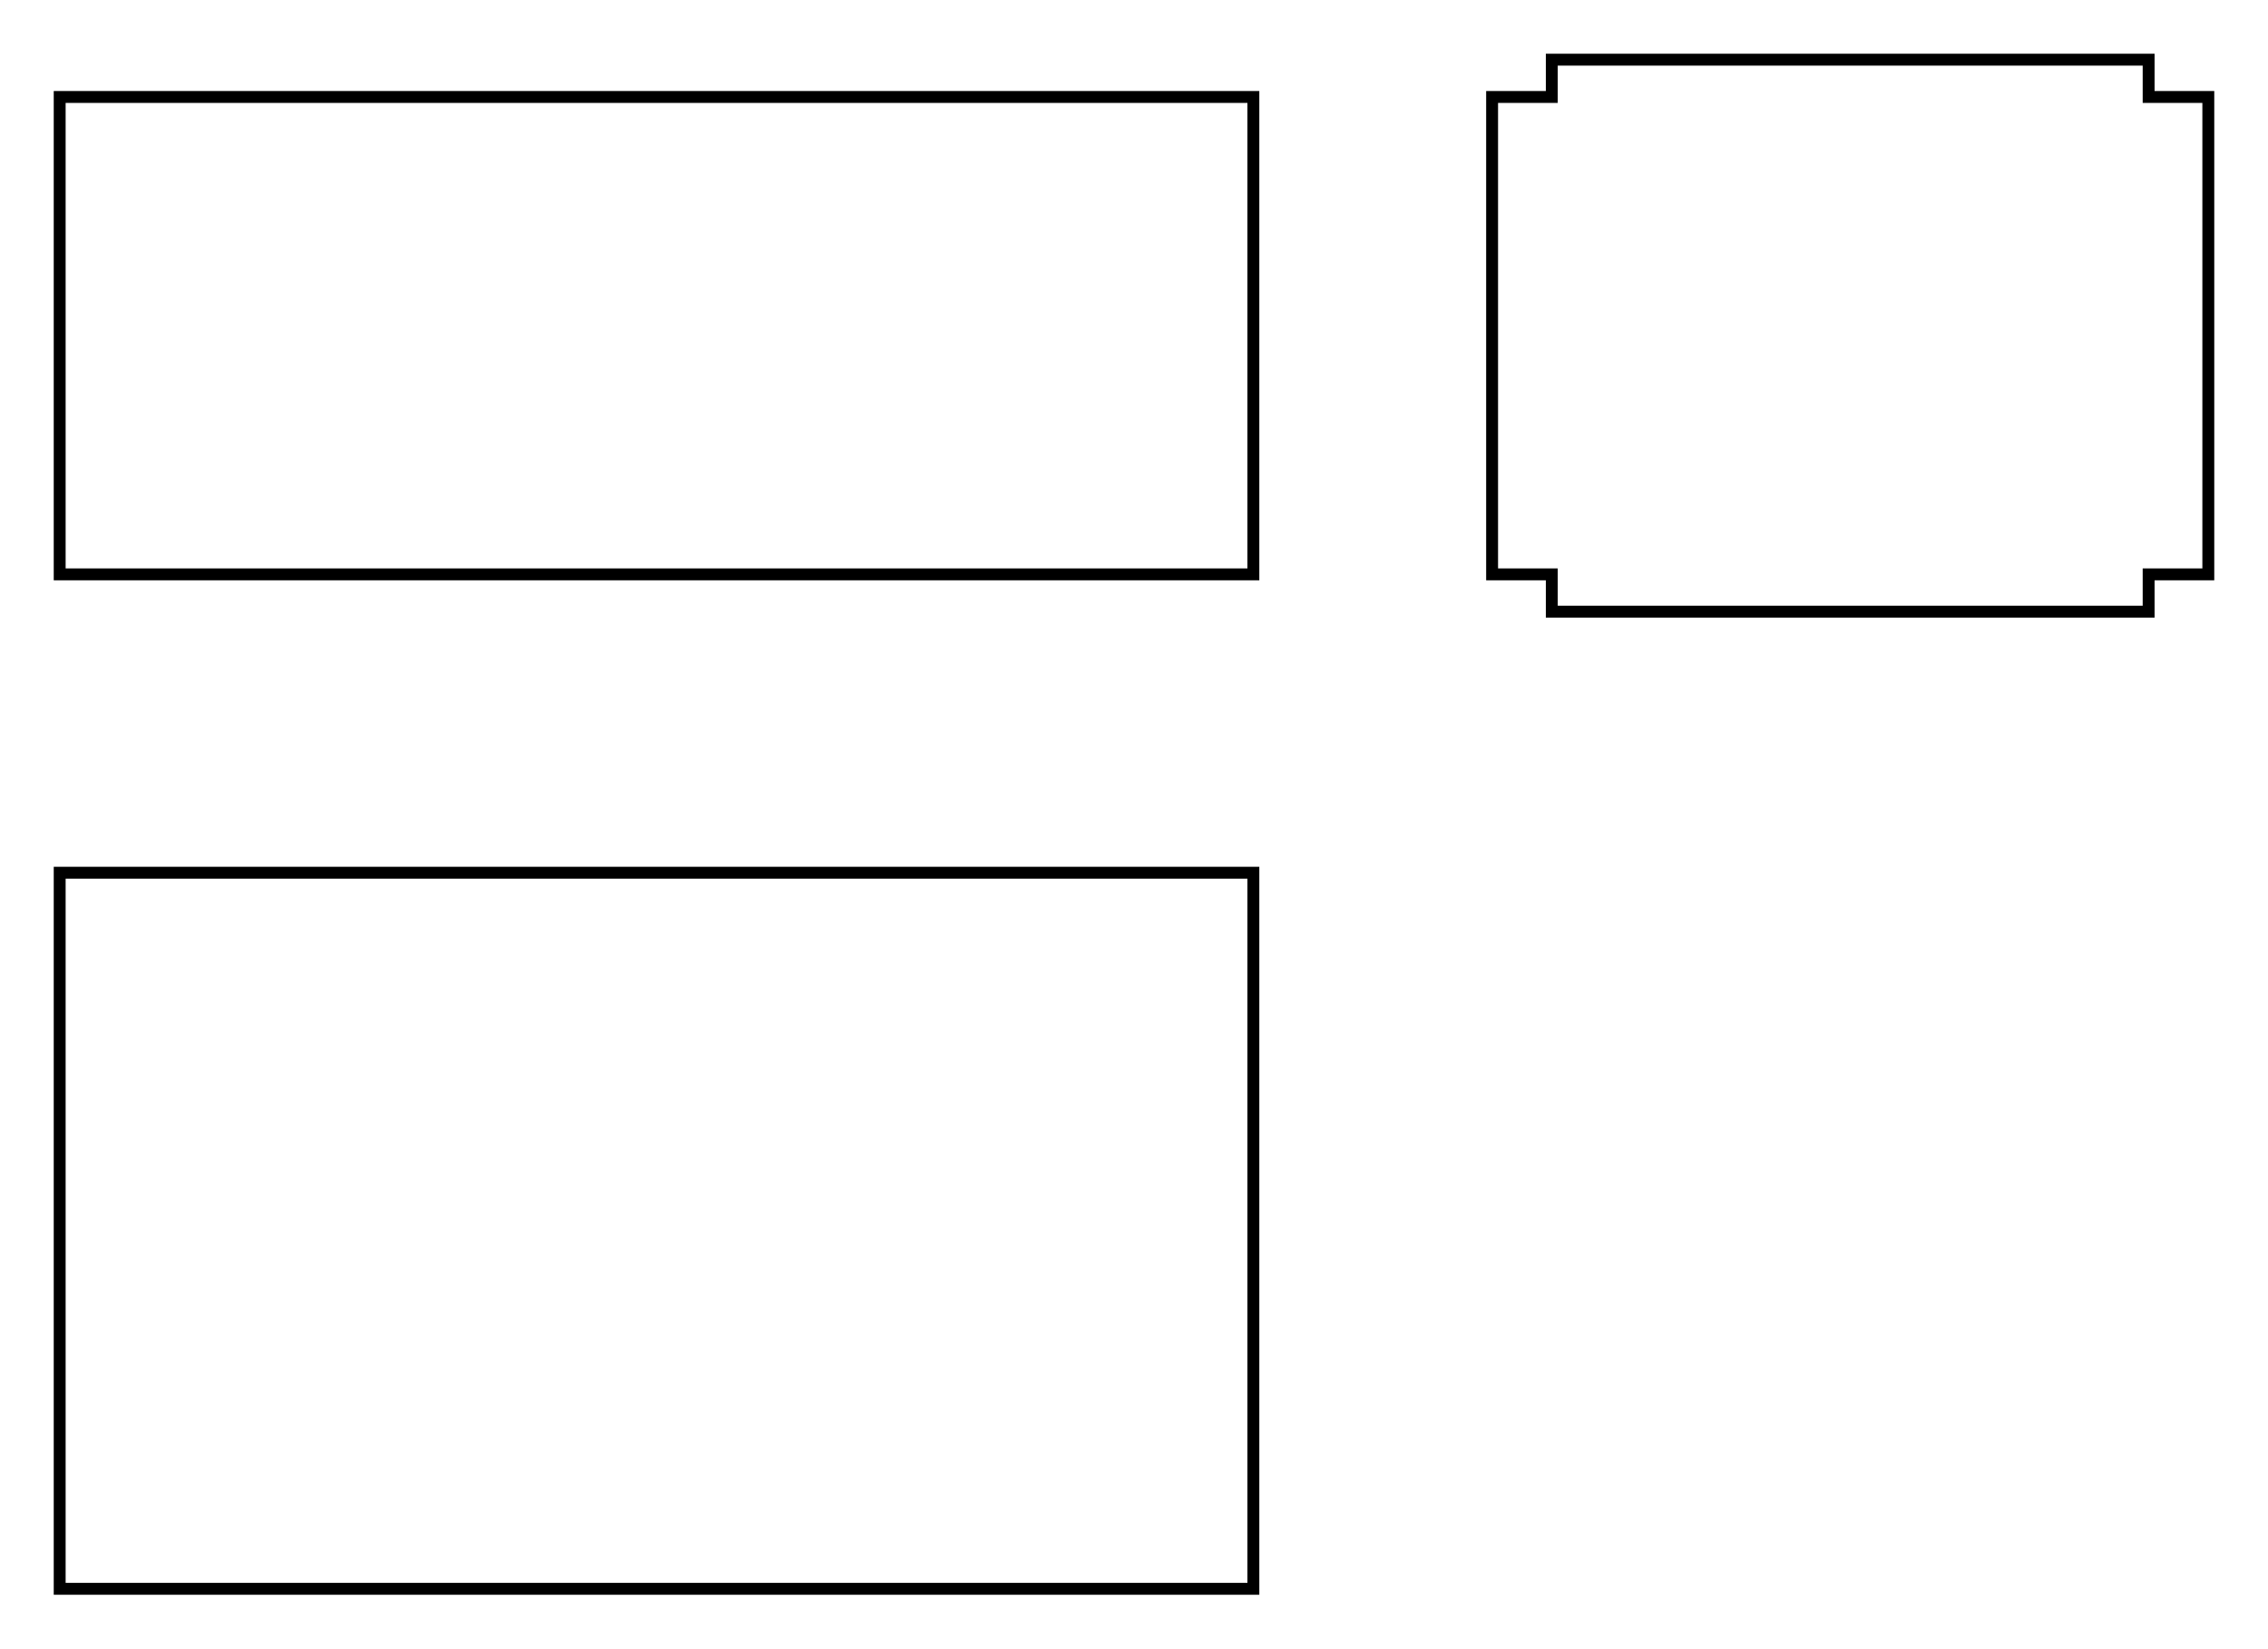
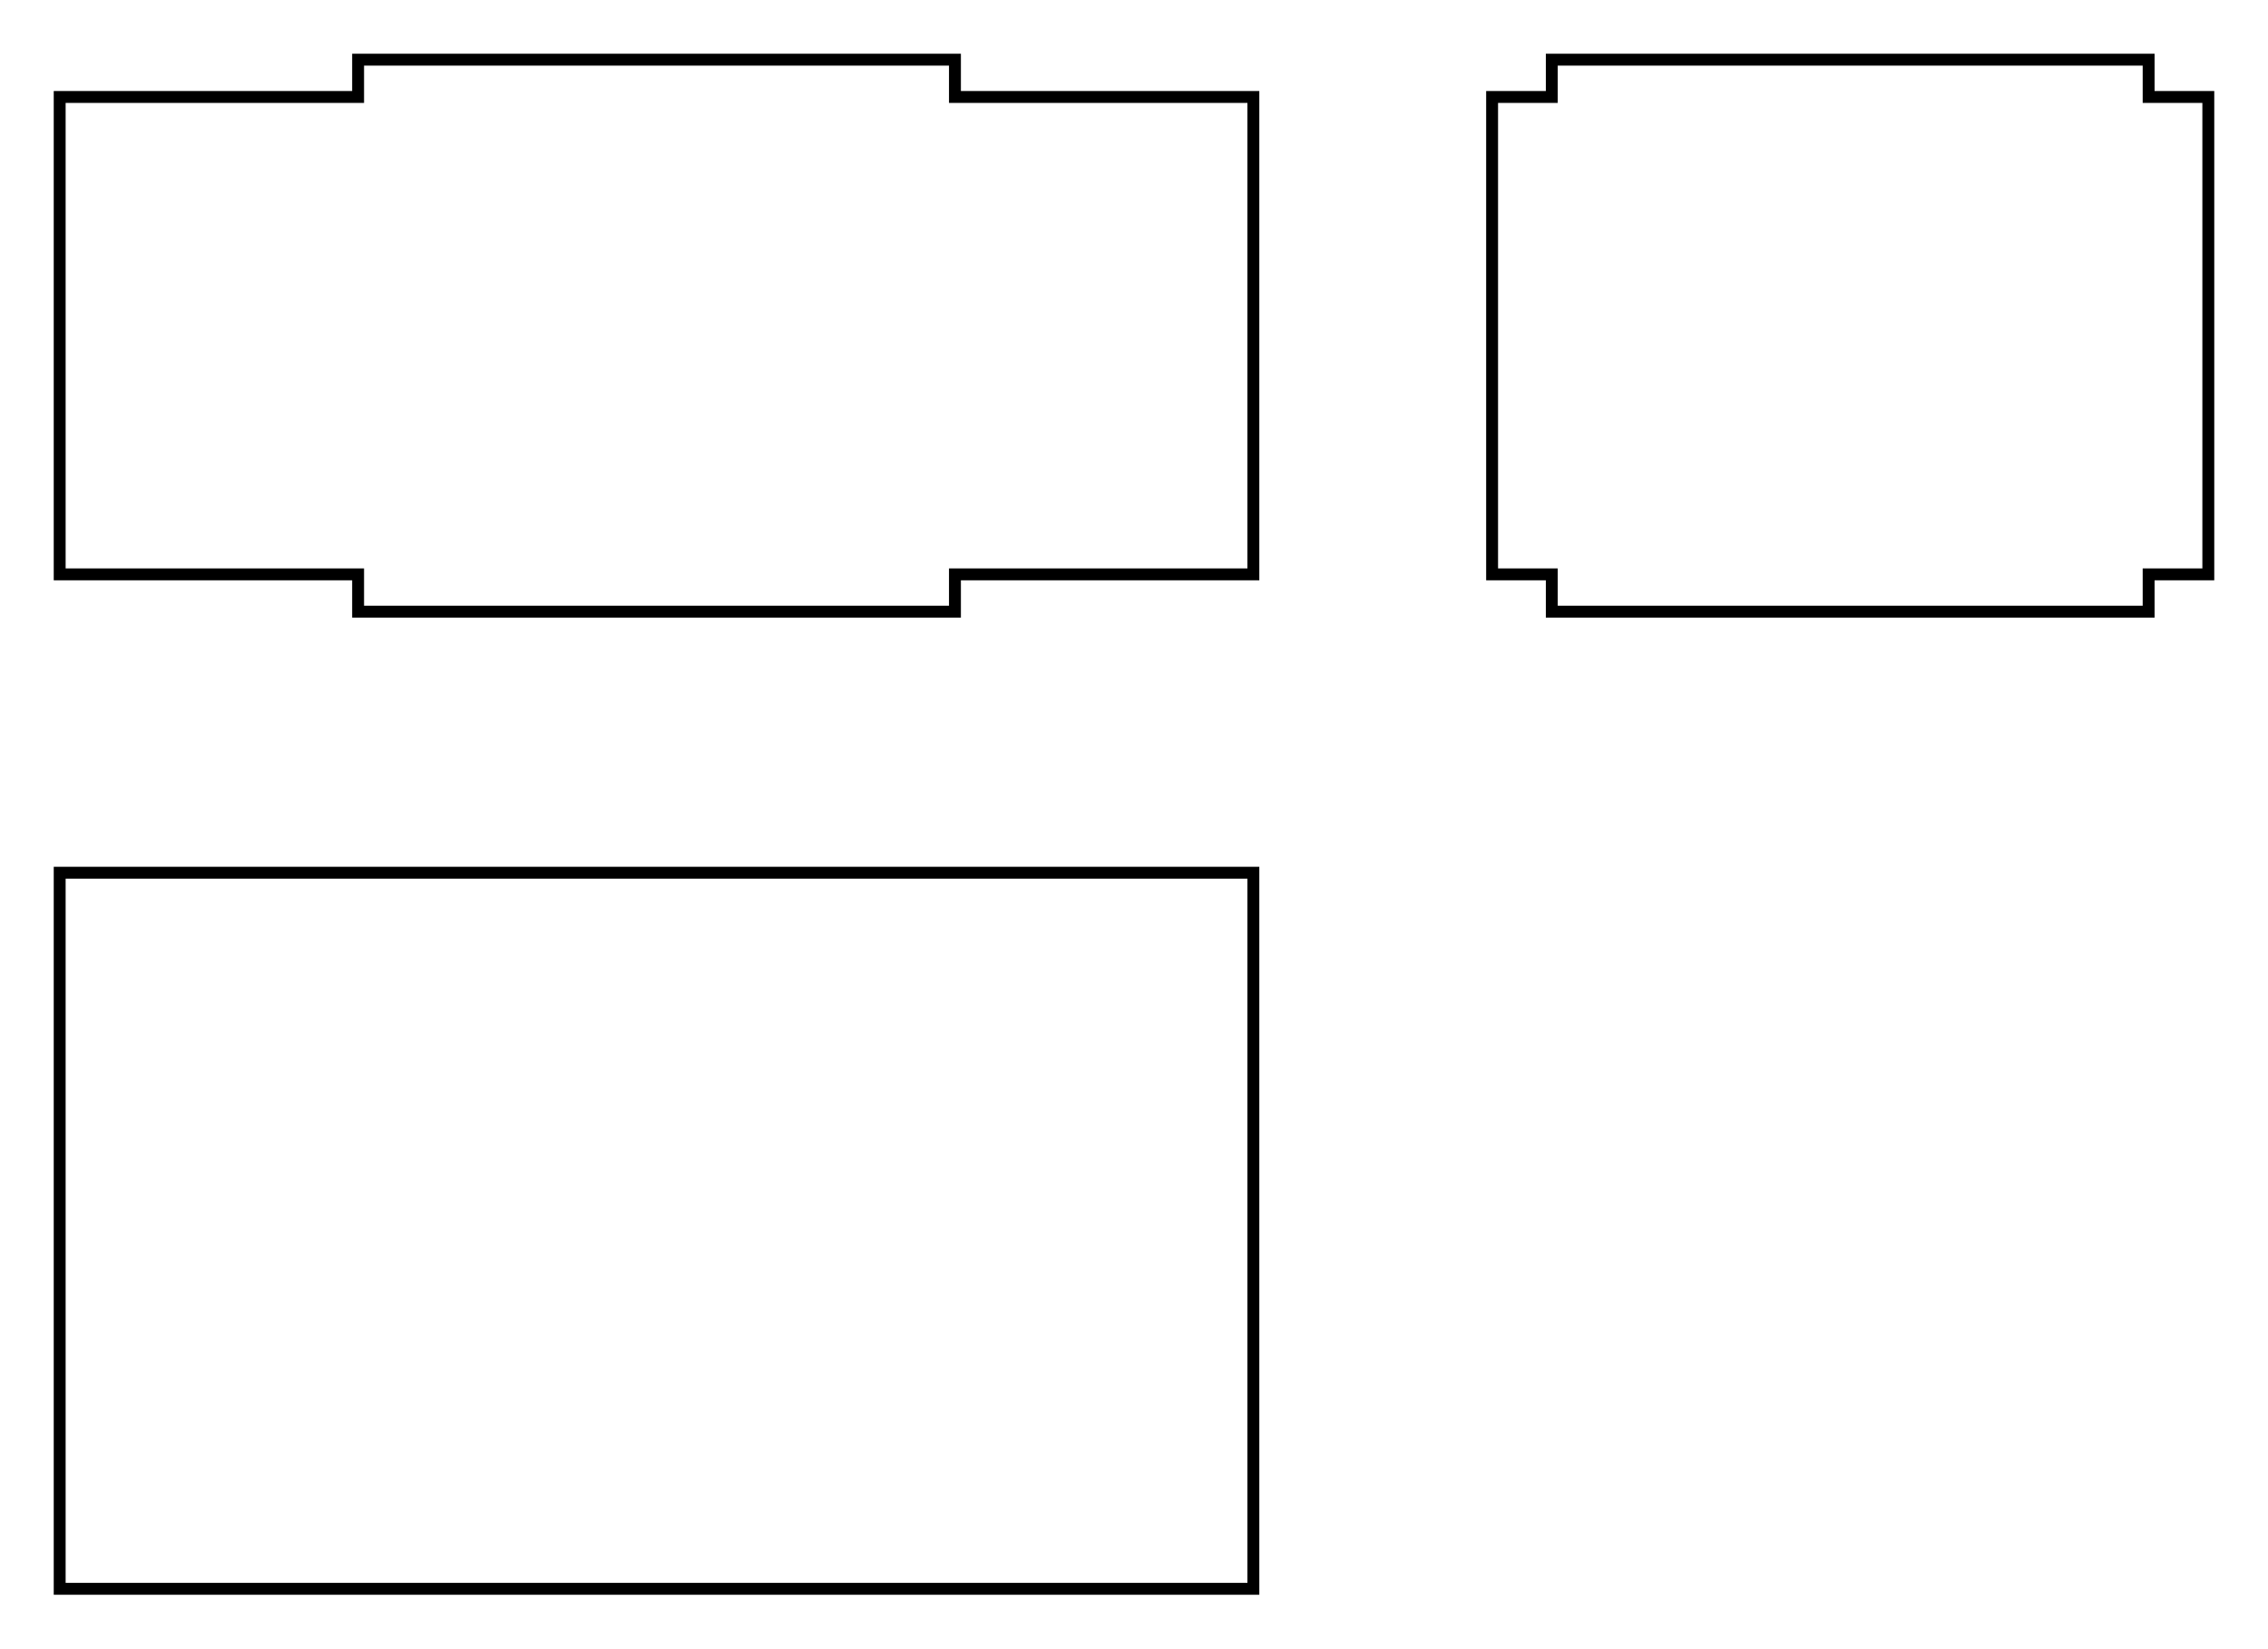
<svg xmlns="http://www.w3.org/2000/svg" version="1.1" viewBox="-11 -5.625 38 27.625" fill="none" stroke="black" stroke-width="0.6%" vector-effect="non-scaling-stroke">
  <path d="M 5 9 L 10 9 L 10 21 L 5 21 L -5 21 L -10 21 L -10 9 L -5 9 L 5 9 Z" />
-   <path d="M -10 -4 L 10 -4 L 10 4 L -10 4 L -10 -4 Z" />
+   <path d="M 5 -4 L 10 -4 L 10 4 L 5 4 L 5 4.625 L -5 4.625 L -5 4 L -10 4 L -10 -4 L -5 -4 L -5 -4.625 L 5 -4.625 L 5 -4 Z" />
  <path d="M 25 -4 L 26 -4 L 26 4 L 25 4 L 25 4.625 L 15 4.625 L 15 4 L 14 4 L 14 -4 L 15 -4 L 15 -4.625 L 25 -4.625 L 25 -4 Z" />
</svg>
